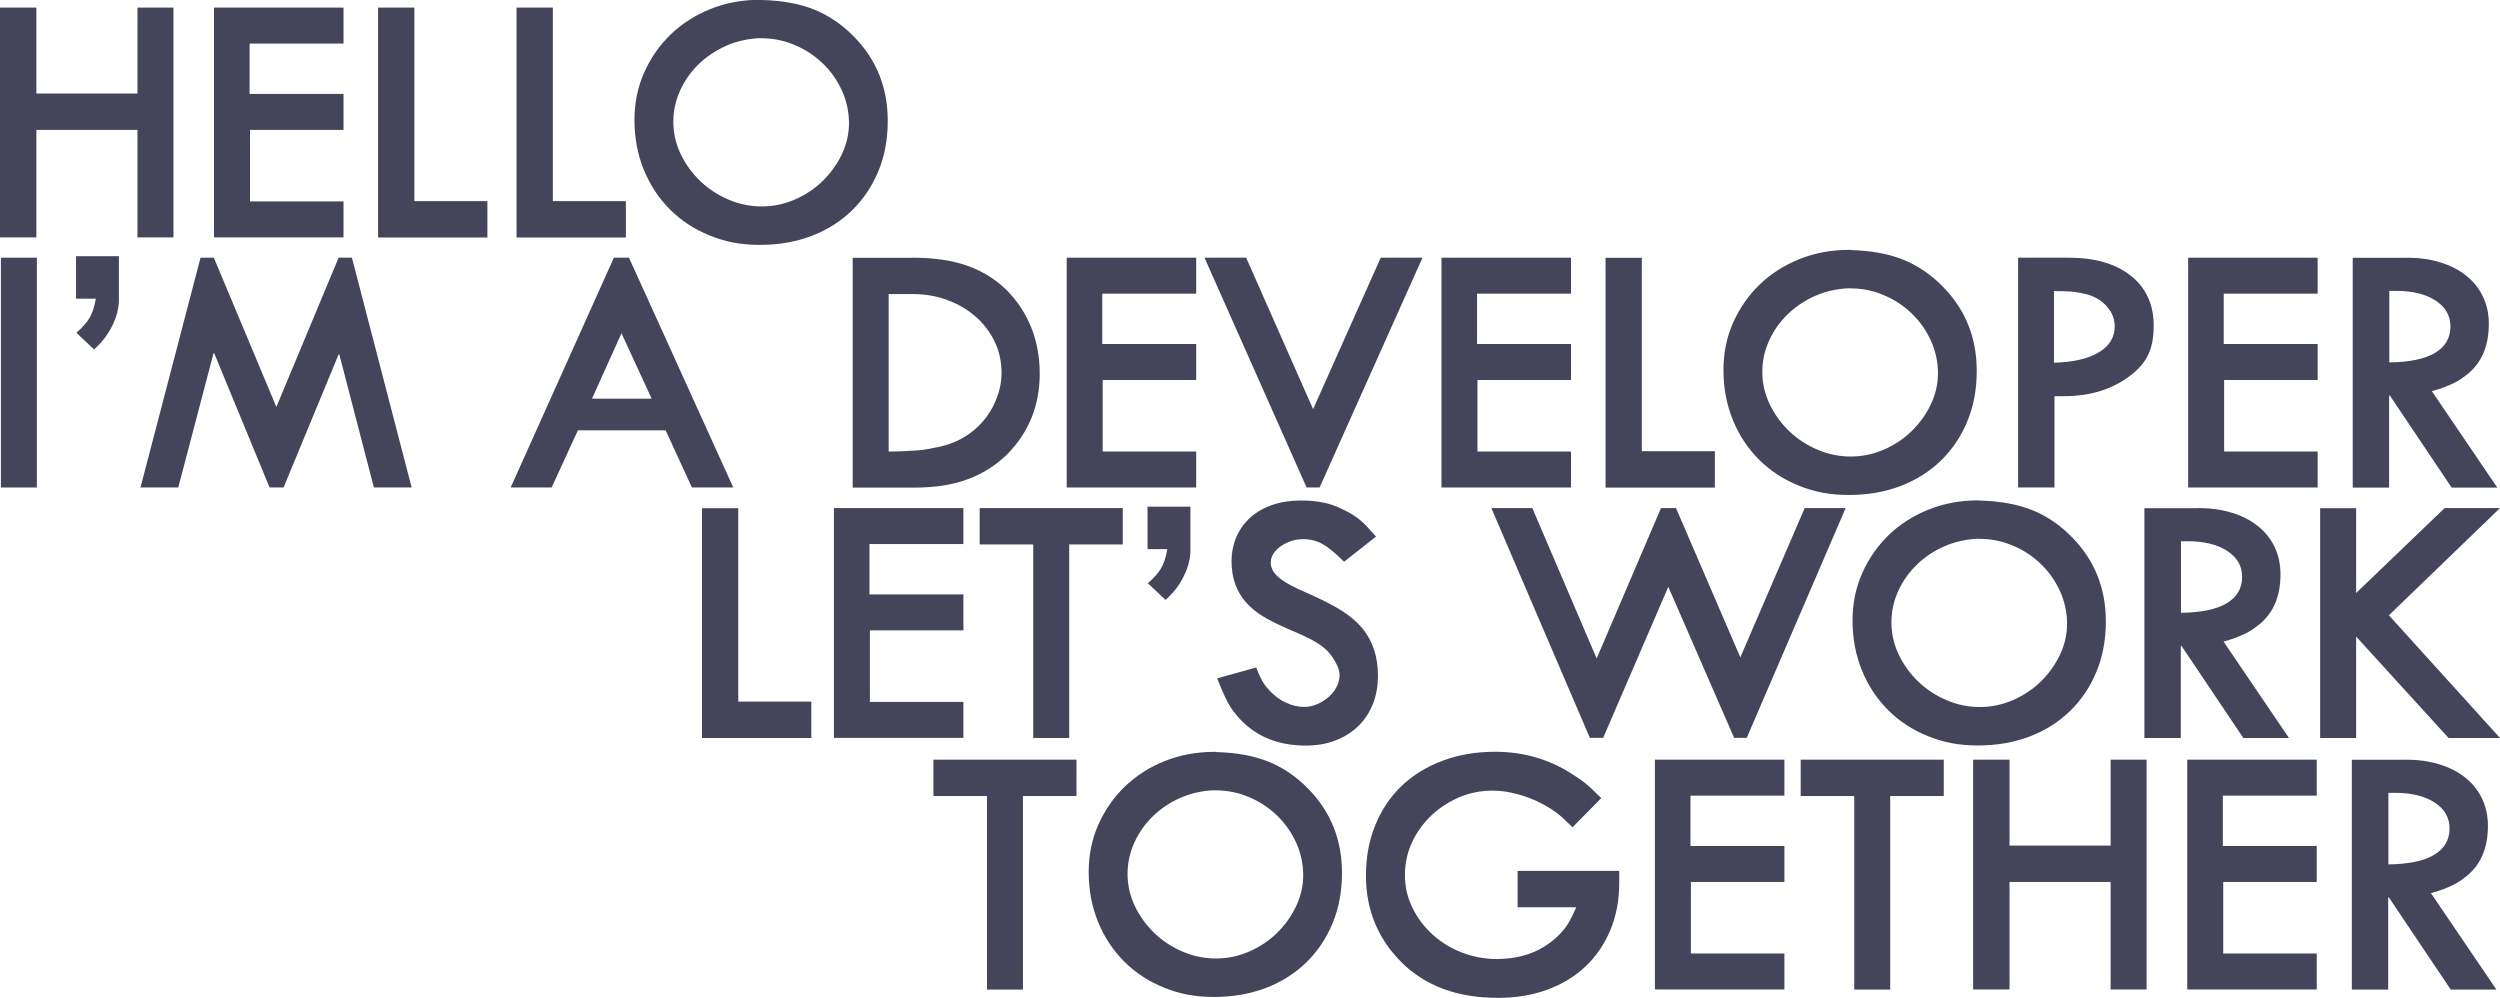
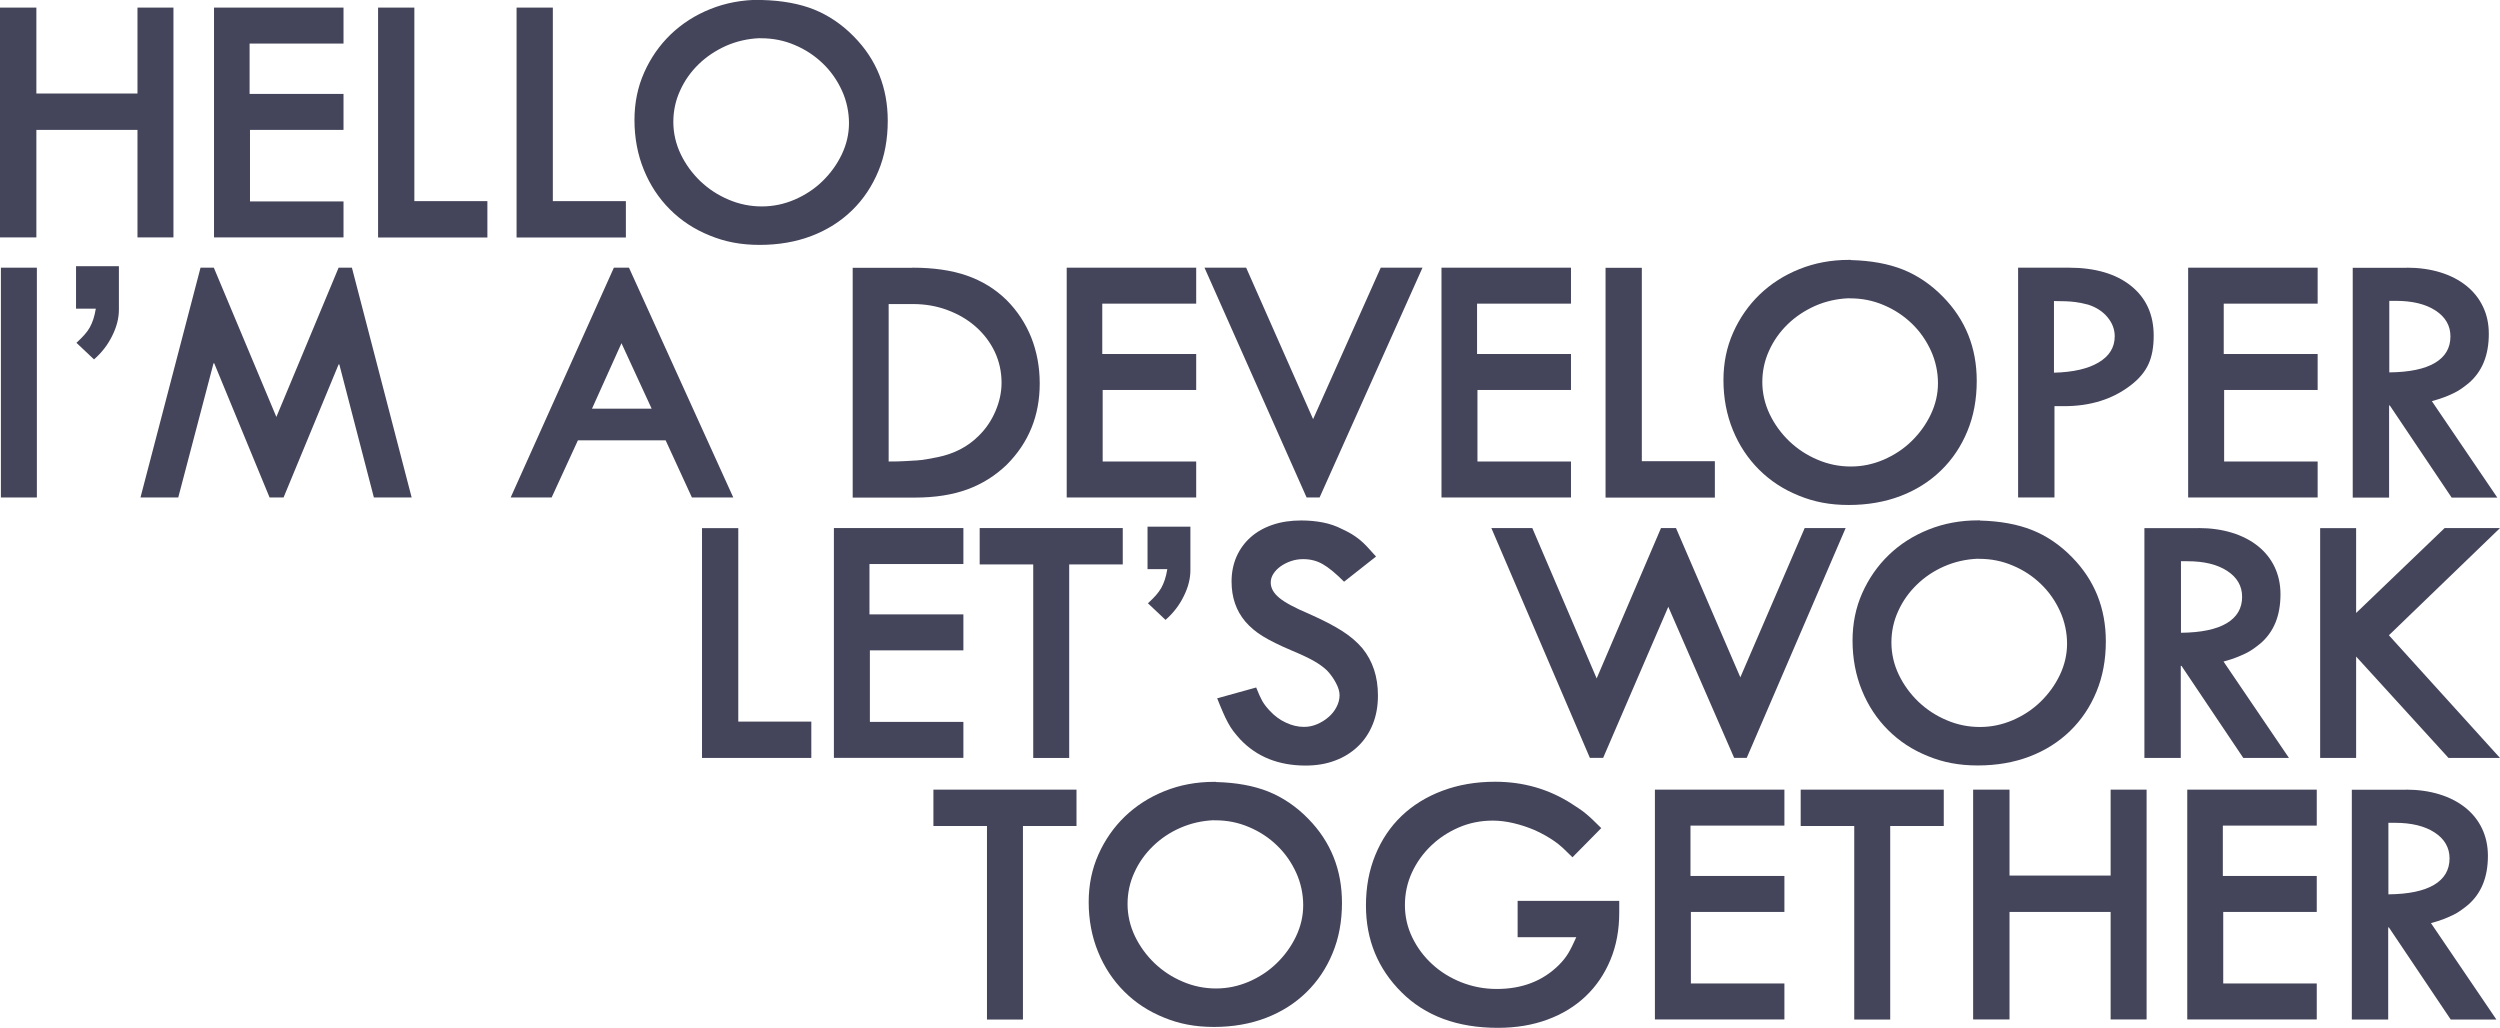
- <svg xmlns="http://www.w3.org/2000/svg" id="Layer_1" data-name="Layer 1" viewBox="0 0 250.21 99.86">
+ <svg xmlns="http://www.w3.org/2000/svg" id="Layer_1" data-name="Layer 1" viewBox="0 0 250.21 102.86">
  <defs>
    <style>
      .cls-1 {
        fill: #44445b;
      }
    </style>
  </defs>
  <g>
    <path class="cls-1" d="m3.64.76v8.6h10.12V.76h3.6v23h-3.6v-10.76H3.64v10.76H0V.76h3.64Z" />
    <path class="cls-1" d="m34.38.76v3.6h-9.4v5.04h9.4v3.6h-9.36v7.16h9.36v3.6h-12.96V.76h12.96Z" />
    <path class="cls-1" d="m41.47.76v19.37h7.31v3.64h-10.94V.76h3.64Z" />
    <path class="cls-1" d="m55.33.76v19.37h7.31v3.64h-10.94V.76h3.64Z" />
    <path class="cls-1" d="m76.25,0c2.02.05,3.76.37,5.22.95,1.46.59,2.8,1.49,4,2.72,2.26,2.3,3.38,5.11,3.38,8.42,0,1.85-.31,3.53-.94,5.04s-1.5,2.82-2.63,3.92c-1.13,1.1-2.48,1.96-4.05,2.56-1.57.6-3.31.9-5.2.9s-3.47-.31-5-.94c-1.54-.62-2.86-1.49-3.98-2.61-1.12-1.12-1.99-2.44-2.61-3.96-.62-1.52-.94-3.19-.94-4.99,0-1.7.32-3.29.97-4.75.65-1.46,1.54-2.74,2.66-3.82,1.13-1.08,2.45-1.93,3.98-2.54,1.52-.61,3.17-.92,4.95-.92h.18Zm-.22,3.82c-1.2.05-2.32.31-3.37.77-1.04.47-1.96,1.08-2.74,1.84-.78.76-1.4,1.63-1.85,2.63-.46,1-.68,2.05-.68,3.15s.25,2.2.74,3.22c.49,1.02,1.15,1.92,1.96,2.7.82.78,1.76,1.4,2.83,1.85,1.07.46,2.18.68,3.33.68s2.22-.23,3.28-.68c1.06-.46,1.99-1.07,2.79-1.85.8-.78,1.45-1.67,1.93-2.68.48-1.01.72-2.05.72-3.13s-.23-2.21-.7-3.24c-.47-1.03-1.1-1.94-1.91-2.72s-1.74-1.4-2.81-1.85c-1.07-.46-2.19-.68-3.37-.68h-.14Z" />
  </g>
  <g>
-     <path class="cls-1" d="m3.69,25.79v23H.09v-23h3.6Z" />
-     <path class="cls-1" d="m11.9,25.64v4.36c0,.84-.22,1.71-.67,2.61-.44.9-1.05,1.69-1.82,2.36l-1.76-1.66c.31-.29.58-.55.79-.79.22-.24.4-.49.54-.74.14-.25.26-.53.36-.83.1-.3.18-.65.25-1.06h-1.98v-4.25h4.28Z" />
-     <path class="cls-1" d="m21.4,25.79l6.26,14.94,6.23-14.94h1.33l5.98,23h-3.78l-3.46-13.32h-.07l-5.51,13.32h-1.4l-5.54-13.43h-.07l-3.53,13.43h-3.78l6.01-23h1.33Z" />
-     <path class="cls-1" d="m73.39,48.79h-4.14l-2.63-5.72h-8.78l-2.63,5.72h-4.1l10.33-23h1.51l10.44,23Zm-14.15-8.89h5.98l-3.02-6.55-2.95,6.55Z" />
-     <path class="cls-1" d="m91.31,25.79c2.11,0,3.93.26,5.45.79,1.52.53,2.85,1.34,3.98,2.45,1.08,1.08,1.9,2.33,2.47,3.74.56,1.42.85,2.95.85,4.61,0,3.22-1.1,5.93-3.31,8.14-1.15,1.1-2.47,1.93-3.96,2.47-1.49.54-3.23.81-5.22.81h-6.23v-23h5.98Zm-2.38,19.4c.65,0,1.19-.01,1.64-.04.44-.02.85-.05,1.21-.07.36-.02.7-.07,1.03-.13.32-.06.68-.13,1.06-.2,1.63-.34,2.99-1.04,4.07-2.12.72-.7,1.28-1.52,1.69-2.48.41-.96.61-1.91.61-2.84,0-1.1-.23-2.14-.68-3.1-.46-.96-1.09-1.79-1.89-2.5-.8-.71-1.75-1.27-2.83-1.67-1.08-.41-2.24-.61-3.49-.61h-2.41v15.77Z" />
-     <path class="cls-1" d="m119.72,25.79v3.6h-9.4v5.04h9.4v3.6h-9.36v7.16h9.36v3.6h-12.96v-23h12.96Z" />
-     <path class="cls-1" d="m124.72,25.79l6.7,15.16,6.77-15.16h4.18l-10.3,23h-1.3l-10.22-23h4.18Z" />
-     <path class="cls-1" d="m157.23,25.79v3.6h-9.4v5.04h9.4v3.6h-9.36v7.16h9.36v3.6h-12.96v-23h12.96Z" />
-     <path class="cls-1" d="m164.32,25.79v19.37h7.31v3.64h-10.94v-23h3.64Z" />
-     <path class="cls-1" d="m185.24,25.03c2.02.05,3.76.37,5.22.95,1.46.59,2.8,1.49,4,2.72,2.26,2.3,3.38,5.11,3.38,8.42,0,1.85-.31,3.53-.94,5.04-.62,1.51-1.5,2.82-2.63,3.92-1.13,1.1-2.48,1.96-4.05,2.56-1.57.6-3.31.9-5.2.9s-3.47-.31-5-.94c-1.54-.62-2.86-1.49-3.98-2.61s-1.99-2.44-2.61-3.96-.94-3.19-.94-4.99c0-1.7.32-3.29.97-4.75.65-1.46,1.54-2.74,2.66-3.82,1.13-1.08,2.45-1.93,3.98-2.54,1.52-.61,3.17-.92,4.95-.92h.18Zm-.22,3.82c-1.2.05-2.32.31-3.37.77-1.04.47-1.96,1.08-2.74,1.84-.78.76-1.4,1.63-1.85,2.63-.46,1-.68,2.05-.68,3.15s.25,2.2.74,3.22c.49,1.02,1.15,1.92,1.96,2.7.82.78,1.76,1.4,2.83,1.85,1.07.46,2.18.68,3.33.68s2.22-.23,3.28-.68c1.06-.46,1.99-1.07,2.79-1.85.8-.78,1.45-1.67,1.93-2.68.48-1.01.72-2.05.72-3.13s-.23-2.21-.7-3.24c-.47-1.03-1.1-1.94-1.91-2.72s-1.74-1.4-2.81-1.85c-1.07-.46-2.19-.68-3.37-.68h-.14Z" />
-     <path class="cls-1" d="m207.05,25.79c2.64,0,4.72.61,6.23,1.82,1.51,1.21,2.27,2.87,2.27,4.99,0,1.13-.17,2.08-.52,2.84-.35.77-.94,1.48-1.78,2.12-1.8,1.39-4.02,2.09-6.66,2.09h-.97v9.14h-3.64v-23h5.08Zm-1.48,10.51c1.92-.05,3.41-.39,4.48-1.03,1.07-.64,1.6-1.51,1.6-2.61,0-.7-.24-1.33-.72-1.91-.48-.58-1.13-1-1.94-1.26-.43-.12-.89-.21-1.37-.27-.48-.06-1.16-.09-2.05-.09v7.16Z" />
-     <path class="cls-1" d="m231.96,25.79v3.6h-9.4v5.04h9.4v3.6h-9.36v7.16h9.36v3.6h-12.96v-23h12.96Z" />
-     <path class="cls-1" d="m240.89,25.79c1.22,0,2.34.16,3.35.47,1.01.31,1.87.76,2.59,1.33.72.58,1.28,1.27,1.67,2.09.4.82.59,1.73.59,2.74,0,2.14-.67,3.78-2.02,4.93-.26.22-.51.4-.74.56-.23.16-.47.3-.74.43-.26.13-.57.26-.92.4-.35.13-.77.27-1.28.41l6.55,9.65h-4.57l-6.19-9.22h-.07v9.22h-3.64v-23h5.4Zm-1.76,3.35v7.13c2.02-.02,3.54-.34,4.57-.95,1.03-.61,1.55-1.49,1.55-2.65,0-1.08-.5-1.94-1.49-2.59-1-.65-2.32-.97-3.98-.97h-.65v.04Z" />
+     <path class="cls-1" d="m3.69,26.79v23H.09v-23h3.6Z" />
+     <path class="cls-1" d="m11.9,26.64v4.36c0,.84-.22,1.71-.67,2.61-.44.9-1.05,1.69-1.82,2.36l-1.76-1.66c.31-.29.58-.55.79-.79.22-.24.4-.49.54-.74.14-.25.26-.53.36-.83.1-.3.18-.65.25-1.06h-1.98v-4.25h4.28Z" />
+     <path class="cls-1" d="m21.4,26.79l6.26,14.94,6.23-14.94h1.33l5.98,23h-3.78l-3.46-13.32h-.07l-5.51,13.32h-1.4l-5.54-13.43h-.07l-3.53,13.43h-3.78l6.01-23h1.33Z" />
+     <path class="cls-1" d="m73.39,49.79h-4.14l-2.63-5.72h-8.78l-2.63,5.72h-4.1l10.33-23h1.51l10.44,23Zm-14.15-8.89h5.98l-3.02-6.55-2.95,6.55Z" />
+     <path class="cls-1" d="m91.31,26.79c2.11,0,3.93.26,5.45.79,1.52.53,2.85,1.34,3.98,2.45,1.08,1.08,1.9,2.33,2.47,3.74.56,1.42.85,2.95.85,4.61,0,3.22-1.1,5.93-3.31,8.14-1.15,1.1-2.47,1.93-3.96,2.47-1.49.54-3.23.81-5.22.81h-6.23v-23h5.98Zm-2.38,19.4c.65,0,1.19-.01,1.64-.04.44-.02.85-.05,1.21-.07.36-.02.7-.07,1.03-.13.32-.06.68-.13,1.06-.2,1.63-.34,2.99-1.04,4.07-2.12.72-.7,1.28-1.52,1.69-2.48.41-.96.61-1.91.61-2.84,0-1.1-.23-2.14-.68-3.1-.46-.96-1.09-1.79-1.89-2.5-.8-.71-1.75-1.27-2.83-1.67-1.08-.41-2.24-.61-3.49-.61h-2.41v15.77Z" />
+     <path class="cls-1" d="m119.72,26.79v3.6h-9.4v5.04h9.4v3.6h-9.36v7.16h9.36v3.6h-12.96v-23h12.96Z" />
+     <path class="cls-1" d="m124.72,26.79l6.7,15.16,6.77-15.16h4.18l-10.3,23h-1.3l-10.22-23h4.18Z" />
+     <path class="cls-1" d="m157.23,26.79v3.6h-9.4v5.04h9.4v3.6h-9.36v7.16h9.36v3.6h-12.96v-23h12.96Z" />
+     <path class="cls-1" d="m164.32,26.79v19.37h7.31v3.64h-10.94v-23h3.64Z" />
+     <path class="cls-1" d="m185.24,26.03c2.02.05,3.76.37,5.22.95,1.46.59,2.8,1.49,4,2.72,2.26,2.3,3.38,5.11,3.38,8.42,0,1.85-.31,3.53-.94,5.04-.62,1.51-1.5,2.82-2.63,3.92-1.13,1.1-2.48,1.96-4.05,2.56-1.57.6-3.31.9-5.2.9s-3.47-.31-5-.94c-1.54-.62-2.86-1.49-3.98-2.61s-1.99-2.44-2.61-3.96-.94-3.19-.94-4.99c0-1.7.32-3.29.97-4.75.65-1.46,1.54-2.74,2.66-3.82,1.13-1.08,2.45-1.93,3.98-2.54,1.52-.61,3.17-.92,4.95-.92h.18Zm-.22,3.82c-1.2.05-2.32.31-3.37.77-1.04.47-1.96,1.08-2.74,1.84-.78.76-1.4,1.63-1.85,2.63-.46,1-.68,2.05-.68,3.15s.25,2.2.74,3.22c.49,1.02,1.15,1.92,1.96,2.7.82.78,1.76,1.4,2.83,1.85,1.07.46,2.18.68,3.33.68s2.22-.23,3.28-.68c1.06-.46,1.99-1.07,2.79-1.85.8-.78,1.45-1.67,1.93-2.68.48-1.01.72-2.05.72-3.13s-.23-2.21-.7-3.24c-.47-1.03-1.1-1.94-1.91-2.72s-1.74-1.4-2.81-1.85c-1.07-.46-2.19-.68-3.37-.68h-.14Z" />
+     <path class="cls-1" d="m207.05,26.79c2.64,0,4.72.61,6.23,1.82,1.51,1.21,2.27,2.87,2.27,4.99,0,1.13-.17,2.08-.52,2.84-.35.77-.94,1.48-1.78,2.12-1.8,1.39-4.02,2.09-6.66,2.09h-.97v9.14h-3.64v-23h5.08Zm-1.48,10.51c1.92-.05,3.41-.39,4.48-1.03,1.07-.64,1.6-1.51,1.6-2.61,0-.7-.24-1.33-.72-1.91-.48-.58-1.13-1-1.94-1.26-.43-.12-.89-.21-1.37-.27-.48-.06-1.16-.09-2.05-.09v7.16Z" />
+     <path class="cls-1" d="m231.96,26.79v3.6h-9.4v5.04h9.4v3.6h-9.36v7.16h9.36v3.6h-12.96v-23h12.96Z" />
+     <path class="cls-1" d="m240.89,26.79c1.22,0,2.34.16,3.35.47,1.01.31,1.87.76,2.59,1.33.72.58,1.28,1.27,1.67,2.09.4.82.59,1.73.59,2.74,0,2.14-.67,3.78-2.02,4.93-.26.22-.51.4-.74.56-.23.16-.47.3-.74.43-.26.13-.57.26-.92.4-.35.13-.77.27-1.28.41l6.55,9.65h-4.57l-6.19-9.22h-.07v9.22h-3.64v-23h5.4Zm-1.76,3.35v7.13c2.02-.02,3.54-.34,4.57-.95,1.03-.61,1.55-1.49,1.55-2.65,0-1.08-.5-1.94-1.49-2.59-1-.65-2.32-.97-3.98-.97h-.65v.04Z" />
  </g>
  <g>
-     <path class="cls-1" d="m73.89,50.85v19.37h7.31v3.64h-10.94v-23h3.64Z" />
-     <path class="cls-1" d="m96.42,50.85v3.6h-9.4v5.04h9.4v3.6h-9.36v7.16h9.36v3.6h-12.96v-23h12.96Z" />
-     <path class="cls-1" d="m112.37,50.85v3.64h-5.36v19.37h-3.6v-19.37h-5.36v-3.64h14.33Z" />
-     <path class="cls-1" d="m119.14,50.71v4.36c0,.84-.22,1.71-.67,2.61-.44.9-1.05,1.69-1.82,2.36l-1.76-1.66c.31-.29.58-.55.79-.79s.4-.49.54-.74.26-.53.36-.83c.1-.3.18-.65.25-1.06h-1.98v-4.25h4.28Z" />
-     <path class="cls-1" d="m125.72,66.8c.24.6.44,1.05.61,1.35.17.3.41.62.72.95.48.53,1.03.94,1.64,1.22.61.29,1.22.43,1.82.43.46,0,.89-.09,1.31-.27.42-.18.8-.41,1.13-.7.34-.29.61-.62.81-1.01.2-.38.31-.78.31-1.19,0-.36-.12-.77-.36-1.22-.24-.46-.54-.88-.9-1.26-.36-.34-.79-.65-1.3-.94s-1.24-.64-2.2-1.04c-1.25-.53-2.22-1.01-2.92-1.44-.7-.43-1.28-.92-1.76-1.48-.91-1.08-1.37-2.41-1.37-4,0-.91.17-1.75.5-2.5.34-.76.81-1.4,1.42-1.94.61-.54,1.34-.95,2.2-1.24.85-.29,1.81-.43,2.86-.43.77,0,1.49.07,2.16.2.67.13,1.32.35,1.94.67.36.17.67.33.94.49.26.16.52.34.77.54.25.2.51.44.77.72.26.28.56.61.9.99l-3.2,2.52c-.84-.84-1.55-1.43-2.14-1.76-.59-.34-1.24-.5-1.96-.5-.43,0-.84.07-1.22.2-.38.13-.73.31-1.03.52-.3.22-.54.46-.72.74-.18.28-.27.57-.27.88,0,.55.28,1.06.85,1.53.56.47,1.55,1,2.97,1.6,1.39.62,2.5,1.19,3.31,1.71.82.52,1.5,1.1,2.05,1.75,1.03,1.27,1.55,2.84,1.55,4.72,0,1.06-.17,2.02-.52,2.88-.35.86-.84,1.6-1.48,2.21-.64.61-1.4,1.09-2.29,1.42-.89.34-1.87.5-2.95.5-2.71,0-4.9-.88-6.55-2.63-.26-.29-.49-.56-.68-.81-.19-.25-.37-.53-.54-.85-.17-.31-.34-.66-.5-1.04-.17-.38-.36-.85-.58-1.4l3.89-1.08Z" />
-     <path class="cls-1" d="m167.74,50.85l6.44,14.94,6.44-14.94h4.1l-9.9,23h-1.26l-6.59-15.12-6.52,15.12h-1.33l-9.86-23h4.1l6.44,15.05,6.44-15.05h1.48Z" />
-     <path class="cls-1" d="m198.16,50.1c2.02.05,3.76.37,5.22.95s2.8,1.49,4,2.72c2.26,2.3,3.38,5.11,3.38,8.42,0,1.85-.31,3.53-.94,5.04-.62,1.51-1.5,2.82-2.63,3.92-1.13,1.1-2.48,1.96-4.05,2.56-1.57.6-3.31.9-5.2.9s-3.47-.31-5-.94c-1.54-.62-2.86-1.49-3.98-2.61-1.12-1.12-1.99-2.44-2.61-3.96-.62-1.52-.94-3.19-.94-4.99,0-1.7.32-3.29.97-4.75.65-1.46,1.54-2.74,2.66-3.82s2.45-1.93,3.98-2.54c1.52-.61,3.17-.92,4.95-.92h.18Zm-.22,3.82c-1.2.05-2.32.31-3.37.77s-1.96,1.08-2.74,1.84-1.4,1.63-1.85,2.63c-.46,1-.68,2.05-.68,3.15s.25,2.2.74,3.22c.49,1.02,1.15,1.92,1.96,2.7.82.78,1.76,1.4,2.83,1.85,1.07.46,2.18.68,3.33.68s2.22-.23,3.28-.68c1.06-.46,1.99-1.07,2.79-1.85.8-.78,1.45-1.67,1.93-2.68.48-1.01.72-2.05.72-3.13s-.23-2.21-.7-3.24-1.1-1.94-1.91-2.72c-.8-.78-1.74-1.4-2.81-1.85-1.07-.46-2.19-.68-3.37-.68h-.14Z" />
-     <path class="cls-1" d="m220.04,50.85c1.22,0,2.34.16,3.35.47,1.01.31,1.87.76,2.59,1.33.72.58,1.28,1.27,1.67,2.09.39.82.59,1.73.59,2.74,0,2.14-.67,3.78-2.02,4.93-.27.22-.51.4-.74.56-.23.16-.47.3-.74.43s-.57.26-.92.4-.77.27-1.28.41l6.55,9.65h-4.57l-6.19-9.22h-.07v9.22h-3.64v-23h5.4Zm-1.76,3.35v7.13c2.02-.02,3.54-.34,4.57-.95,1.03-.61,1.55-1.49,1.55-2.65,0-1.08-.5-1.94-1.49-2.59-1-.65-2.32-.97-3.98-.97h-.65v.04Z" />
-     <path class="cls-1" d="m235.81,50.85v8.5l8.86-8.5h5.54l-11.12,10.73,11.12,12.28h-5.15l-9.25-10.15v10.15h-3.6v-23h3.6Z" />
+     <path class="cls-1" d="m73.89,52.85v19.37h7.31v3.64h-10.94v-23h3.64Z" />
+     <path class="cls-1" d="m96.42,52.85v3.6h-9.4v5.04h9.4v3.6h-9.36v7.16h9.36v3.6h-12.96v-23h12.96Z" />
+     <path class="cls-1" d="m112.37,52.85v3.64h-5.36v19.37h-3.6v-19.37h-5.36v-3.64h14.33Z" />
+     <path class="cls-1" d="m119.14,52.71v4.36c0,.84-.22,1.71-.67,2.61-.44.9-1.05,1.69-1.82,2.36l-1.76-1.66c.31-.29.58-.55.79-.79s.4-.49.54-.74.26-.53.36-.83c.1-.3.18-.65.25-1.06h-1.98v-4.25h4.28Z" />
+     <path class="cls-1" d="m125.72,68.8c.24.6.44,1.05.61,1.35.17.3.41.62.72.95.48.53,1.03.94,1.64,1.22.61.29,1.22.43,1.82.43.46,0,.89-.09,1.31-.27.42-.18.8-.41,1.13-.7.34-.29.61-.62.81-1.01.2-.38.31-.78.31-1.19,0-.36-.12-.77-.36-1.22-.24-.46-.54-.88-.9-1.26-.36-.34-.79-.65-1.3-.94s-1.24-.64-2.2-1.04c-1.25-.53-2.22-1.01-2.92-1.44-.7-.43-1.28-.92-1.76-1.48-.91-1.08-1.37-2.41-1.37-4,0-.91.17-1.75.5-2.5.34-.76.81-1.4,1.42-1.94.61-.54,1.34-.95,2.2-1.24.85-.29,1.81-.43,2.86-.43.77,0,1.49.07,2.16.2.67.13,1.32.35,1.94.67.36.17.67.33.94.49.26.16.52.34.77.54.25.2.51.44.77.72.26.28.56.61.9.99l-3.2,2.52c-.84-.84-1.55-1.43-2.14-1.76-.59-.34-1.24-.5-1.96-.5-.43,0-.84.07-1.22.2-.38.13-.73.31-1.03.52-.3.22-.54.46-.72.74-.18.28-.27.57-.27.88,0,.55.28,1.06.85,1.53.56.47,1.55,1,2.97,1.6,1.39.62,2.5,1.19,3.31,1.71.82.52,1.5,1.1,2.05,1.75,1.03,1.27,1.55,2.84,1.55,4.72,0,1.06-.17,2.02-.52,2.88-.35.86-.84,1.6-1.48,2.21-.64.61-1.4,1.09-2.29,1.42-.89.34-1.87.5-2.95.5-2.71,0-4.9-.88-6.55-2.63-.26-.29-.49-.56-.68-.81-.19-.25-.37-.53-.54-.85-.17-.31-.34-.66-.5-1.04-.17-.38-.36-.85-.58-1.4l3.89-1.08Z" />
+     <path class="cls-1" d="m167.74,52.85l6.44,14.94,6.44-14.94h4.1l-9.9,23h-1.26l-6.59-15.12-6.52,15.12h-1.33l-9.86-23h4.1l6.44,15.05,6.44-15.05h1.48Z" />
+     <path class="cls-1" d="m198.16,52.1c2.02.05,3.76.37,5.22.95s2.8,1.49,4,2.72c2.26,2.3,3.38,5.11,3.38,8.42,0,1.85-.31,3.53-.94,5.04-.62,1.51-1.5,2.82-2.63,3.92-1.13,1.1-2.48,1.96-4.05,2.56-1.57.6-3.31.9-5.2.9s-3.47-.31-5-.94c-1.54-.62-2.86-1.49-3.98-2.61-1.12-1.12-1.99-2.44-2.61-3.96-.62-1.52-.94-3.19-.94-4.99,0-1.7.32-3.29.97-4.75.65-1.46,1.54-2.74,2.66-3.82s2.45-1.93,3.98-2.54c1.52-.61,3.17-.92,4.95-.92h.18Zm-.22,3.82c-1.2.05-2.32.31-3.37.77s-1.96,1.08-2.74,1.84-1.4,1.63-1.85,2.63c-.46,1-.68,2.05-.68,3.15s.25,2.2.74,3.22c.49,1.02,1.15,1.92,1.96,2.7.82.78,1.76,1.4,2.83,1.85,1.07.46,2.18.68,3.33.68s2.22-.23,3.28-.68c1.06-.46,1.99-1.07,2.79-1.85.8-.78,1.45-1.67,1.93-2.68.48-1.01.72-2.05.72-3.13s-.23-2.21-.7-3.24-1.1-1.94-1.91-2.72c-.8-.78-1.74-1.4-2.81-1.85-1.07-.46-2.19-.68-3.37-.68h-.14Z" />
+     <path class="cls-1" d="m220.04,52.85c1.22,0,2.34.16,3.35.47,1.01.31,1.87.76,2.59,1.33.72.58,1.28,1.27,1.67,2.09.39.82.59,1.73.59,2.74,0,2.14-.67,3.78-2.02,4.93-.27.22-.51.4-.74.56-.23.16-.47.3-.74.43s-.57.26-.92.4-.77.27-1.28.41l6.55,9.65h-4.57l-6.19-9.22h-.07v9.22h-3.64v-23h5.4Zm-1.76,3.35v7.13c2.02-.02,3.54-.34,4.57-.95,1.03-.61,1.55-1.49,1.55-2.65,0-1.08-.5-1.94-1.49-2.59-1-.65-2.32-.97-3.98-.97h-.65v.04Z" />
+     <path class="cls-1" d="m235.81,52.85v8.5l8.86-8.5h5.54l-11.12,10.73,11.12,12.28h-5.15l-9.25-10.15v10.15h-3.6v-23h3.6Z" />
  </g>
  <g>
-     <path class="cls-1" d="m107.74,76.03v3.64h-5.36v19.37h-3.6v-19.37h-5.36v-3.64h14.33Z" />
-     <path class="cls-1" d="m121.71,75.27c2.02.05,3.76.37,5.22.95,1.46.59,2.8,1.49,4,2.72,2.26,2.3,3.38,5.11,3.38,8.42,0,1.85-.31,3.53-.94,5.04-.62,1.51-1.5,2.82-2.63,3.92-1.13,1.1-2.48,1.96-4.05,2.56-1.57.6-3.31.9-5.2.9s-3.47-.31-5-.94c-1.54-.62-2.86-1.49-3.98-2.61-1.12-1.12-1.99-2.44-2.61-3.96-.62-1.52-.94-3.19-.94-4.99,0-1.7.32-3.29.97-4.75.65-1.46,1.54-2.74,2.66-3.82,1.13-1.08,2.45-1.93,3.98-2.54,1.52-.61,3.17-.92,4.95-.92h.18Zm-.22,3.82c-1.2.05-2.32.31-3.37.77s-1.96,1.08-2.74,1.84c-.78.76-1.4,1.63-1.85,2.63-.46,1-.68,2.05-.68,3.15s.25,2.2.74,3.22c.49,1.02,1.15,1.92,1.96,2.7.82.78,1.76,1.4,2.83,1.85,1.07.46,2.18.68,3.33.68s2.22-.23,3.28-.68c1.06-.46,1.99-1.07,2.79-1.85.8-.78,1.45-1.67,1.93-2.68.48-1.01.72-2.05.72-3.13s-.23-2.21-.7-3.24-1.1-1.94-1.91-2.72c-.8-.78-1.74-1.4-2.81-1.85-1.07-.46-2.19-.68-3.37-.68h-.14Z" />
-     <path class="cls-1" d="m162.06,87.15v1.19c0,1.73-.29,3.3-.88,4.72s-1.41,2.63-2.47,3.64c-1.06,1.01-2.33,1.79-3.82,2.34s-3.14.83-4.97.83c-4.06,0-7.27-1.19-9.65-3.56s-3.56-5.27-3.56-8.68c0-1.85.31-3.53.94-5.06.62-1.52,1.5-2.83,2.63-3.91,1.13-1.08,2.49-1.92,4.09-2.52,1.6-.6,3.35-.9,5.27-.9,2.83,0,5.4.74,7.7,2.23.29.19.54.36.76.5.22.14.43.31.65.49.22.18.44.38.68.61.24.23.52.5.83.81l-2.88,2.92c-.36-.36-.68-.67-.97-.94-.29-.26-.57-.49-.85-.68s-.56-.37-.86-.54c-.3-.17-.65-.35-1.06-.54-.72-.31-1.45-.55-2.18-.72s-1.42-.25-2.07-.25c-1.2,0-2.33.23-3.38.68-1.06.46-1.99,1.07-2.79,1.84-.8.77-1.44,1.66-1.91,2.68-.47,1.02-.7,2.11-.7,3.26s.25,2.23.74,3.24c.49,1.01,1.15,1.9,1.98,2.66.83.77,1.8,1.37,2.92,1.82,1.12.44,2.3.67,3.55.67,2.54,0,4.62-.8,6.23-2.41.38-.38.69-.77.92-1.15.23-.38.5-.92.81-1.62h-5.87v-3.64h10.19Z" />
-     <path class="cls-1" d="m178.59,76.03v3.6h-9.4v5.04h9.4v3.6h-9.36v7.16h9.36v3.6h-12.96v-23h12.96Z" />
-     <path class="cls-1" d="m194.54,76.03v3.64h-5.36v19.37h-3.6v-19.37h-5.36v-3.64h14.33Z" />
-     <path class="cls-1" d="m201.12,76.03v8.6h10.12v-8.6h3.6v23h-3.6v-10.76h-10.12v10.76h-3.64v-23h3.64Z" />
-     <path class="cls-1" d="m231.87,76.03v3.6h-9.4v5.04h9.4v3.6h-9.36v7.16h9.36v3.6h-12.96v-23h12.96Z" />
-     <path class="cls-1" d="m240.8,76.03c1.22,0,2.34.16,3.35.47,1.01.31,1.87.76,2.59,1.33.72.58,1.28,1.27,1.67,2.09.39.82.59,1.73.59,2.74,0,2.14-.67,3.78-2.02,4.93-.27.22-.51.4-.74.56-.23.16-.47.3-.74.43s-.57.26-.92.4-.77.27-1.28.41l6.55,9.65h-4.57l-6.19-9.22h-.07v9.22h-3.64v-23h5.4Zm-1.76,3.35v7.13c2.02-.02,3.54-.34,4.57-.95,1.03-.61,1.55-1.49,1.55-2.65,0-1.08-.5-1.94-1.49-2.59-1-.65-2.32-.97-3.98-.97h-.65v.04Z" />
+     <path class="cls-1" d="m107.74,79.03v3.64h-5.36v19.37h-3.6v-19.37h-5.36v-3.64h14.33Z" />
+     <path class="cls-1" d="m121.71,78.27c2.02.05,3.76.37,5.22.95,1.46.59,2.8,1.49,4,2.72,2.26,2.3,3.38,5.11,3.38,8.42,0,1.85-.31,3.53-.94,5.04-.62,1.51-1.5,2.82-2.63,3.92-1.13,1.1-2.48,1.96-4.05,2.56-1.57.6-3.31.9-5.2.9s-3.47-.31-5-.94c-1.54-.62-2.86-1.49-3.98-2.61-1.12-1.12-1.99-2.44-2.61-3.96-.62-1.52-.94-3.19-.94-4.99,0-1.7.32-3.29.97-4.75.65-1.46,1.54-2.74,2.66-3.82,1.13-1.08,2.45-1.93,3.98-2.54,1.52-.61,3.17-.92,4.95-.92h.18Zm-.22,3.82c-1.2.05-2.32.31-3.37.77s-1.96,1.08-2.74,1.84c-.78.76-1.4,1.63-1.85,2.63-.46,1-.68,2.05-.68,3.15s.25,2.2.74,3.22c.49,1.02,1.15,1.92,1.96,2.7.82.78,1.76,1.4,2.83,1.85,1.07.46,2.18.68,3.33.68s2.22-.23,3.28-.68c1.06-.46,1.99-1.07,2.79-1.85.8-.78,1.45-1.67,1.93-2.68.48-1.01.72-2.05.72-3.13s-.23-2.21-.7-3.24-1.1-1.94-1.91-2.72c-.8-.78-1.74-1.4-2.81-1.85-1.07-.46-2.19-.68-3.37-.68h-.14Z" />
+     <path class="cls-1" d="m162.06,90.15v1.19c0,1.73-.29,3.3-.88,4.72s-1.41,2.63-2.47,3.64c-1.06,1.01-2.33,1.79-3.82,2.34s-3.14.83-4.97.83c-4.06,0-7.27-1.19-9.65-3.56s-3.56-5.27-3.56-8.68c0-1.85.31-3.53.94-5.06.62-1.52,1.5-2.83,2.63-3.91,1.13-1.08,2.49-1.92,4.09-2.52,1.6-.6,3.35-.9,5.27-.9,2.83,0,5.4.74,7.7,2.23.29.19.54.36.76.5.22.14.43.31.65.49.22.18.44.38.68.61.24.23.52.5.83.81l-2.88,2.92c-.36-.36-.68-.67-.97-.94-.29-.26-.57-.49-.85-.68s-.56-.37-.86-.54c-.3-.17-.65-.35-1.06-.54-.72-.31-1.45-.55-2.18-.72s-1.42-.25-2.07-.25c-1.2,0-2.33.23-3.38.68-1.06.46-1.99,1.07-2.79,1.84-.8.77-1.44,1.66-1.91,2.68-.47,1.02-.7,2.11-.7,3.26s.25,2.23.74,3.24c.49,1.01,1.15,1.9,1.98,2.66.83.77,1.8,1.37,2.92,1.82,1.12.44,2.3.67,3.55.67,2.54,0,4.62-.8,6.23-2.41.38-.38.69-.77.92-1.15.23-.38.5-.92.81-1.62h-5.87v-3.64h10.19Z" />
+     <path class="cls-1" d="m178.59,79.03v3.6h-9.4v5.04h9.4v3.6h-9.36v7.16h9.36v3.6h-12.96v-23h12.96Z" />
+     <path class="cls-1" d="m194.54,79.03v3.64h-5.36v19.37h-3.6v-19.37h-5.36v-3.64h14.33Z" />
+     <path class="cls-1" d="m201.12,79.03v8.6h10.12v-8.6h3.6v23h-3.6v-10.76h-10.12v10.76h-3.64v-23h3.64Z" />
+     <path class="cls-1" d="m231.87,79.03v3.6h-9.4v5.04h9.4v3.6h-9.36v7.16h9.36v3.6h-12.96v-23h12.96Z" />
+     <path class="cls-1" d="m240.8,79.03c1.22,0,2.34.16,3.35.47,1.01.31,1.87.76,2.59,1.33.72.58,1.28,1.27,1.67,2.09.39.82.59,1.73.59,2.74,0,2.14-.67,3.78-2.02,4.93-.27.22-.51.4-.74.56-.23.16-.47.3-.74.43s-.57.26-.92.4-.77.27-1.28.41l6.55,9.65h-4.57l-6.19-9.22h-.07v9.22h-3.64v-23h5.4Zm-1.76,3.35v7.13c2.02-.02,3.54-.34,4.57-.95,1.03-.61,1.55-1.49,1.55-2.65,0-1.08-.5-1.94-1.49-2.59-1-.65-2.32-.97-3.98-.97h-.65v.04Z" />
  </g>
</svg>
